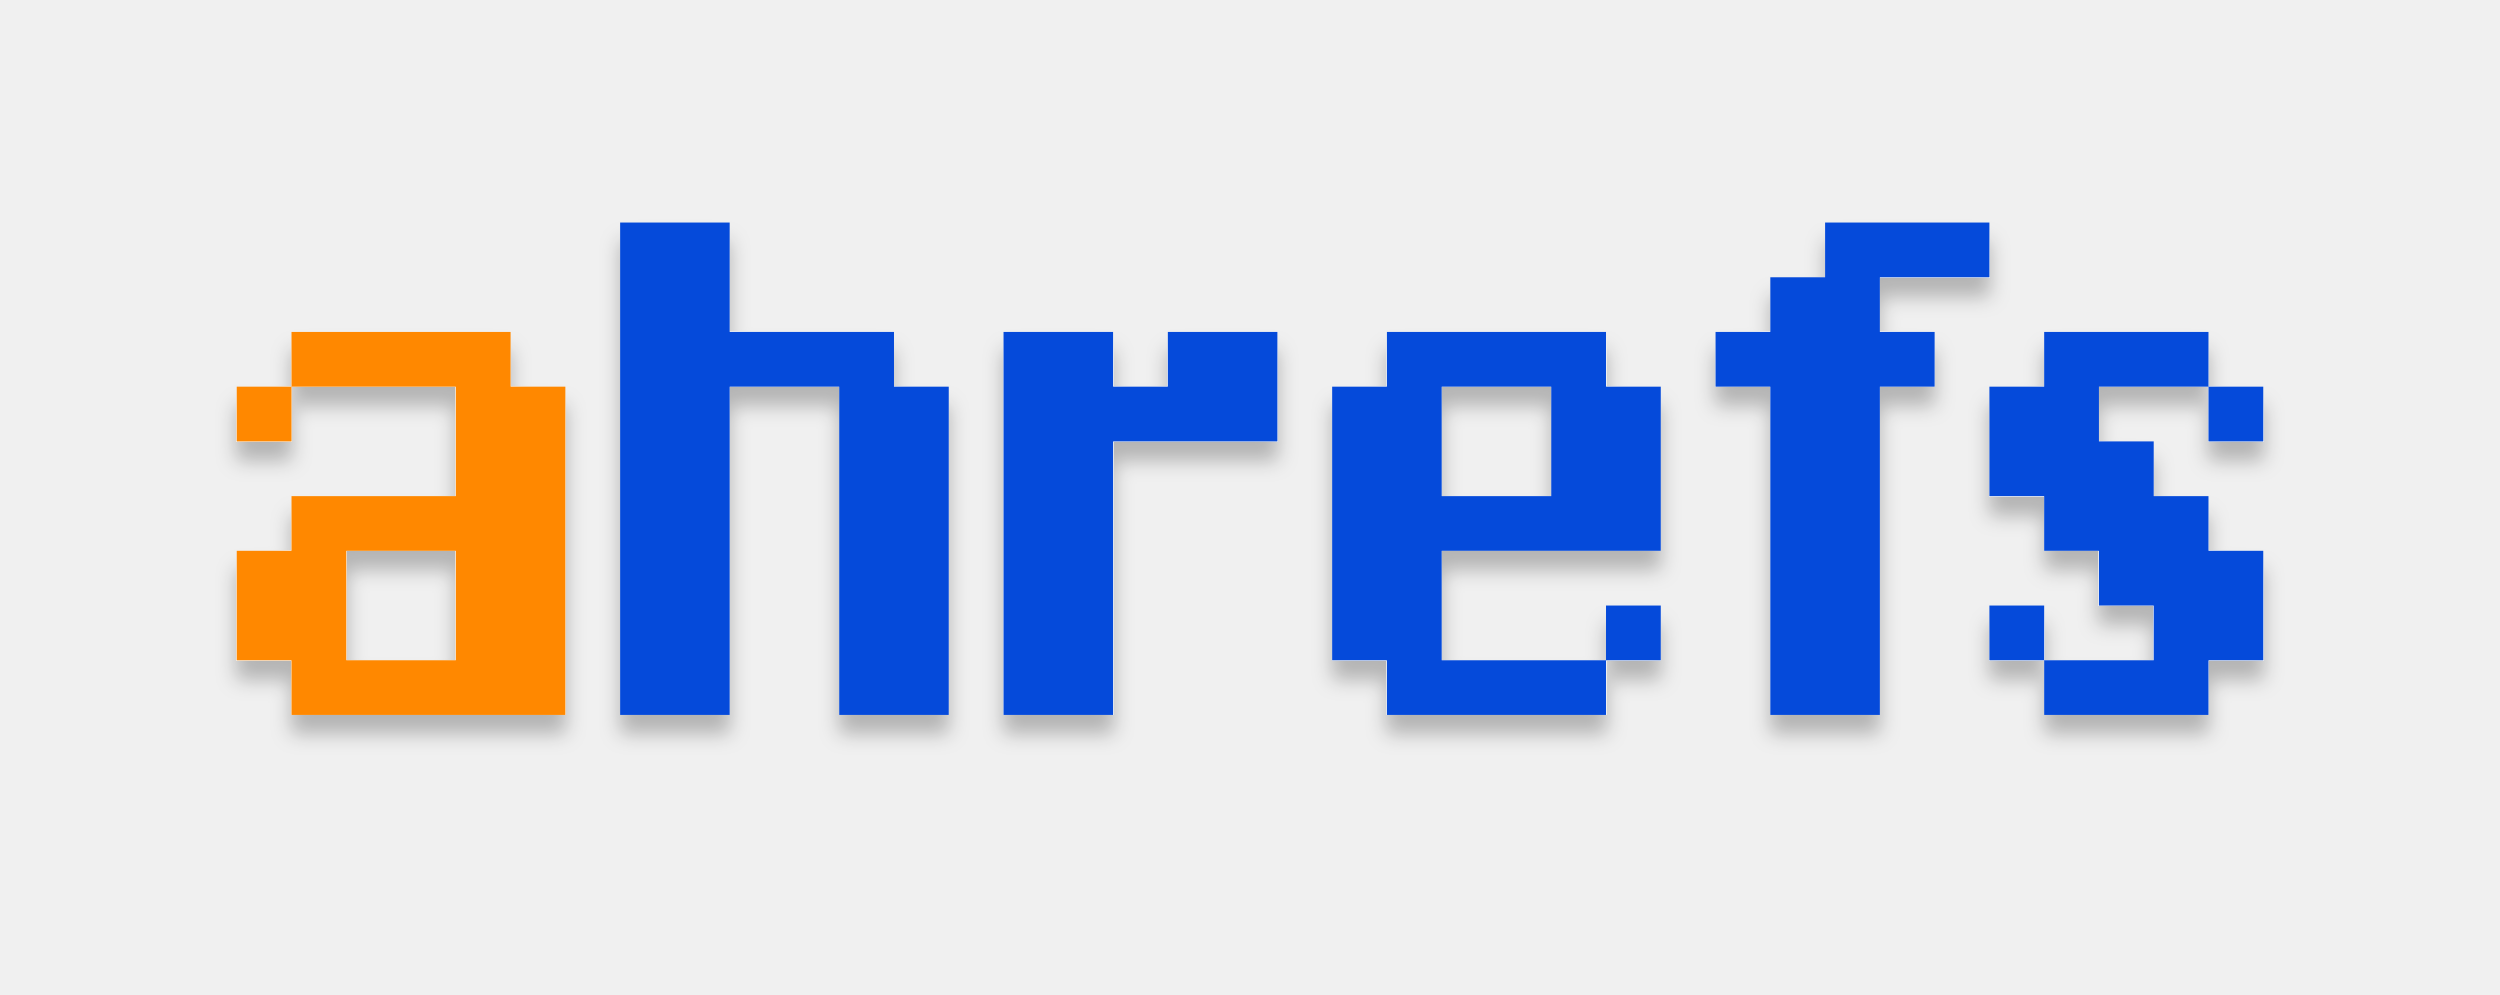
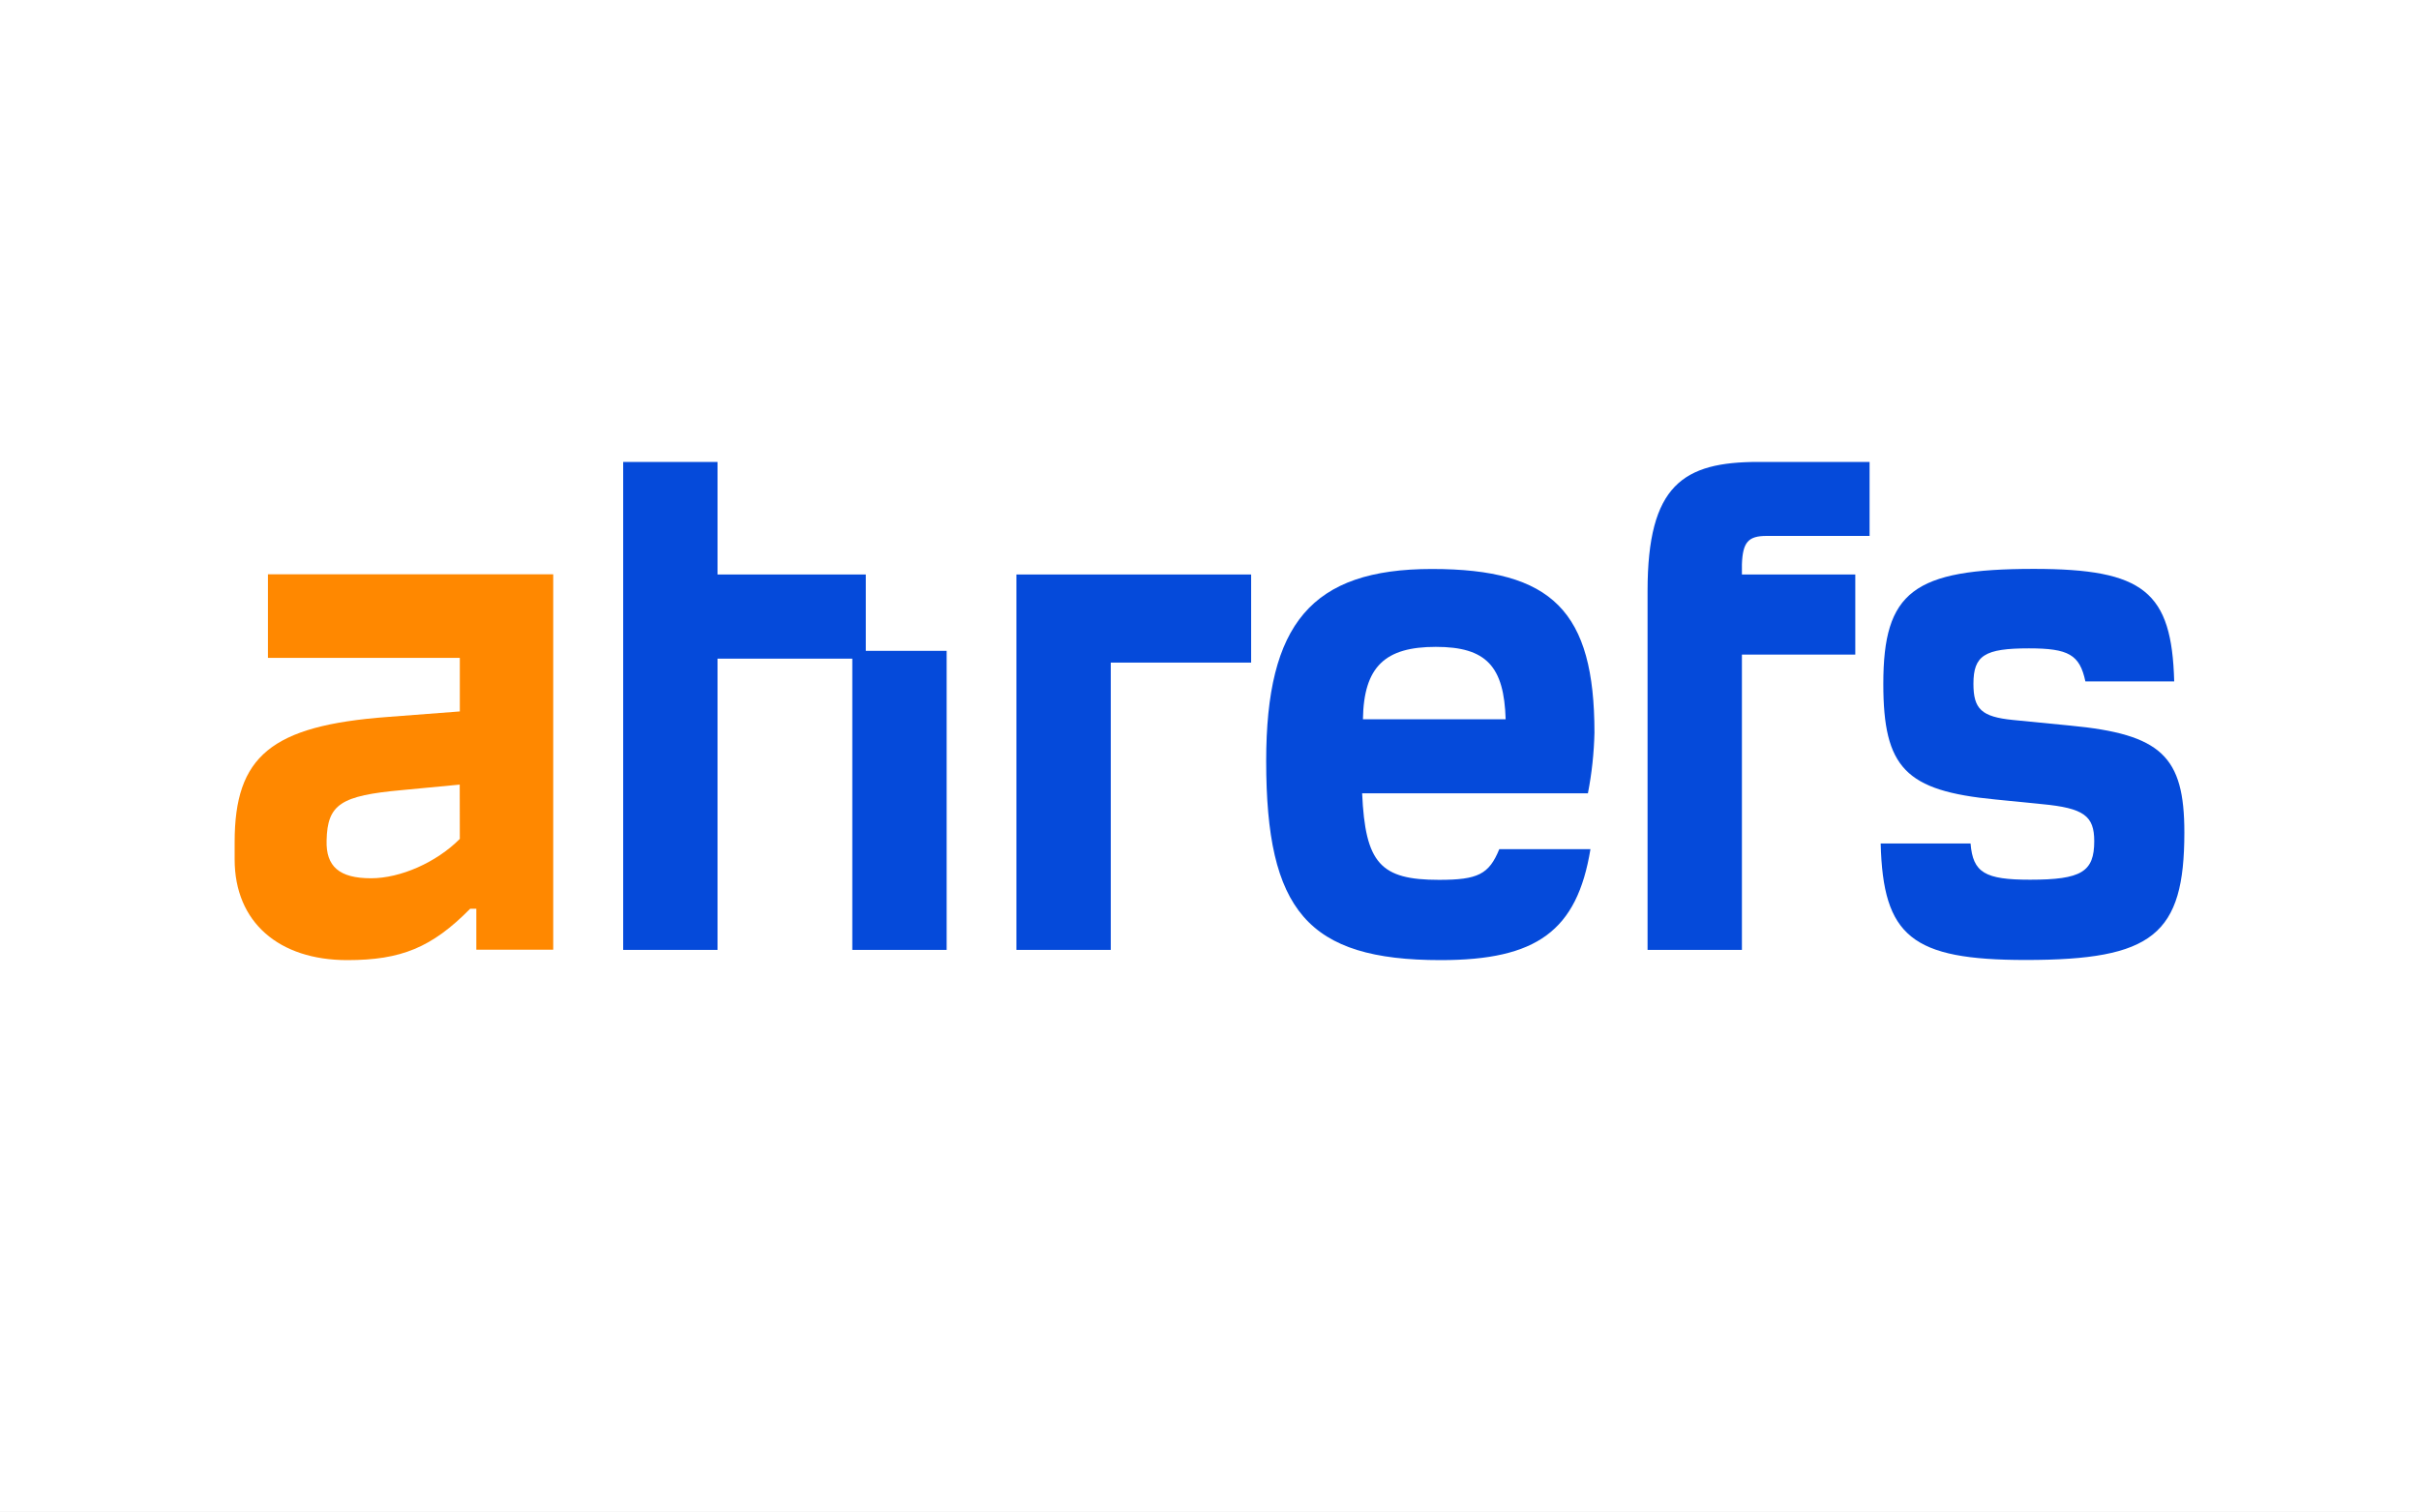
- <svg xmlns="http://www.w3.org/2000/svg" width="528" height="210" viewBox="0 0 528 210" fill="none">
-   <g filter="url(#filter0_d_1_17)">
-     <g clip-path="url(#clip0_1_17)">
-       <path d="M177.243 151V81.667H154.108V151H130.973V47H154.108V70.111H188.811V81.667H200.378V151H177.243ZM235.081 93.222V151H211.946V70.111H235.081V81.667H246.649V70.111H269.784V93.222H235.081ZM350.757 127.889V139.444H339.189V127.889H350.757ZM292.919 151V139.444H281.351V81.667H292.919V70.111H339.189V81.667H350.757V116.333H304.487V139.444H339.189V151H292.919ZM327.622 104.778V81.667H304.487V104.778H327.622ZM397.027 58.556V70.111H408.595V81.667H397.027V151H373.892V81.667H362.324V70.111H373.892V58.556H385.46V47H420.162V58.556H397.027ZM454.865 93.222V104.778H466.432V116.333H478V139.444H466.432V151H431.73V139.444H454.865V127.889H443.297V116.333H431.73V104.778H420.162V81.667H431.73V70.111H466.432V81.667H443.297V93.222H454.865ZM420.162 127.889H431.73V139.444H420.162V127.889ZM478 93.222H466.432V81.667H478V93.222Z" fill="#054ADA" />
-       <path fill-rule="evenodd" clip-rule="evenodd" d="M61.568 151V139.444H50V116.333H61.568V104.778H96.27V81.667H61.568V70.111H107.838V81.667H119.405V151H61.568ZM73.135 116.333V139.444H96.27V116.333H73.135ZM50 93.222V81.667H61.568V93.222H50Z" fill="#FF8800" />
+ <svg xmlns="http://www.w3.org/2000/svg" fill="none" height="625" viewBox="0 0 1000 625" width="1000">
+   <clipPath id="a">
+     <path d="m97 191h806v206h-806z" />
+   </clipPath>
+   <path d="m0 0h1000v625h-1000z" fill="#fff" />
+   <g clip-path="url(#a)">
+     <path d="m110.767 272.029h79.317v22.145l-29.829 2.278c-48.166 3.572-63.255 16.256-63.255 51.741v7.163c0 26.025 18.356 41.644 46.552 41.644 22.284 0 35.001-5.213 50.81-21.237h2.547v16.932h31.793v-155.224h-117.935zm79.317 74.851c-9.723 9.77-24.579 16.276-36.713 16.276-13.106 0-18.667-4.885-18.356-15.619.331-14.982 5.834-18.554 31.112-20.832l23.918-2.278z" fill="#f80" />
+     <g fill="#054ada">
+       <path d="m855.807 300.024-23.607-2.317c-13.106-1.294-16.392-4.557-16.392-14.963 0-11.719 4.589-14.653 22.945-14.653 16.393 0 20.982 2.606 23.335 13.669h36.712c-.992-37.107-12.464-46.529-58.024-46.529-49.819 0-62.225 9.422-62.225 47.513 0 34.752 9.178 44.251 46.221 47.822l19.348 1.931c17.365 1.641 21.623 4.885 21.623 15.31 0 12.684-5.25 15.947-26.542 15.947-18.687 0-23.607-2.934-24.579-14.982h-37.16c.973 38.401 12.776 48.17 59.989 48.17 52.501 0 65.549-10.406 65.549-52.726 0-31.508-9.509-40.621-47.193-44.192z" />
+       <path d="m659.139 302.958c0-50.197-17.384-67.688-67.202-67.688-49.819 0-68.506 22.762-68.506 79.388 0 61.781 17.054 82.342 72.122 82.342 39.649 0 56.391-12.028 61.933-45.891h-37.685c-4.258 10.425-8.847 12.703-24.909 12.703-24.248 0-30.49-6.834-31.793-35.794h93.337c1.614-8.263 2.508-16.642 2.703-25.06zm-95.709-5.541c.331-21.797 9.178-29.944 30.14-29.944s28.195 8.147 28.856 29.944z" />
+       <path d="m357.915 237.548h-61.291v-46.548h-39.007v201.772h39.007v-120.415h55.71v120.415h39.007v-123.658h-33.426z" />
+       <path d="m681.092 244.363v148.409h39.007v-122.094h46.863v-33.13h-46.863v-4.248c.331-9.112 2.625-11.699 10.17-11.699h42.604v-30.601h-45.89c-31.132 0-45.891 9.441-45.891 53.363z" />
+       <path d="m420.178 392.772h39.007v-118.793h58.024v-36.431h-97.031z" />
    </g>
  </g>
-   <defs>
-     <filter id="filter0_d_1_17" x="-4" y="0" width="536" height="218" filterUnits="userSpaceOnUse" color-interpolation-filters="sRGB">
-       <feFlood flood-opacity="0" result="BackgroundImageFix" />
-       <feColorMatrix in="SourceAlpha" type="matrix" values="0 0 0 0 0 0 0 0 0 0 0 0 0 0 0 0 0 0 127 0" result="hardAlpha" />
-       <feOffset dy="4" />
-       <feGaussianBlur stdDeviation="2" />
-       <feComposite in2="hardAlpha" operator="out" />
-       <feColorMatrix type="matrix" values="0 0 0 0 0 0 0 0 0 0 0 0 0 0 0 0 0 0 0.25 0" />
-       <feBlend mode="normal" in2="BackgroundImageFix" result="effect1_dropShadow_1_17" />
-       <feBlend mode="normal" in="SourceGraphic" in2="effect1_dropShadow_1_17" result="shape" />
-     </filter>
-     <clipPath id="clip0_1_17">
-       <rect width="428" height="104" fill="white" transform="translate(50 47)" />
-     </clipPath>
-   </defs>
</svg>
